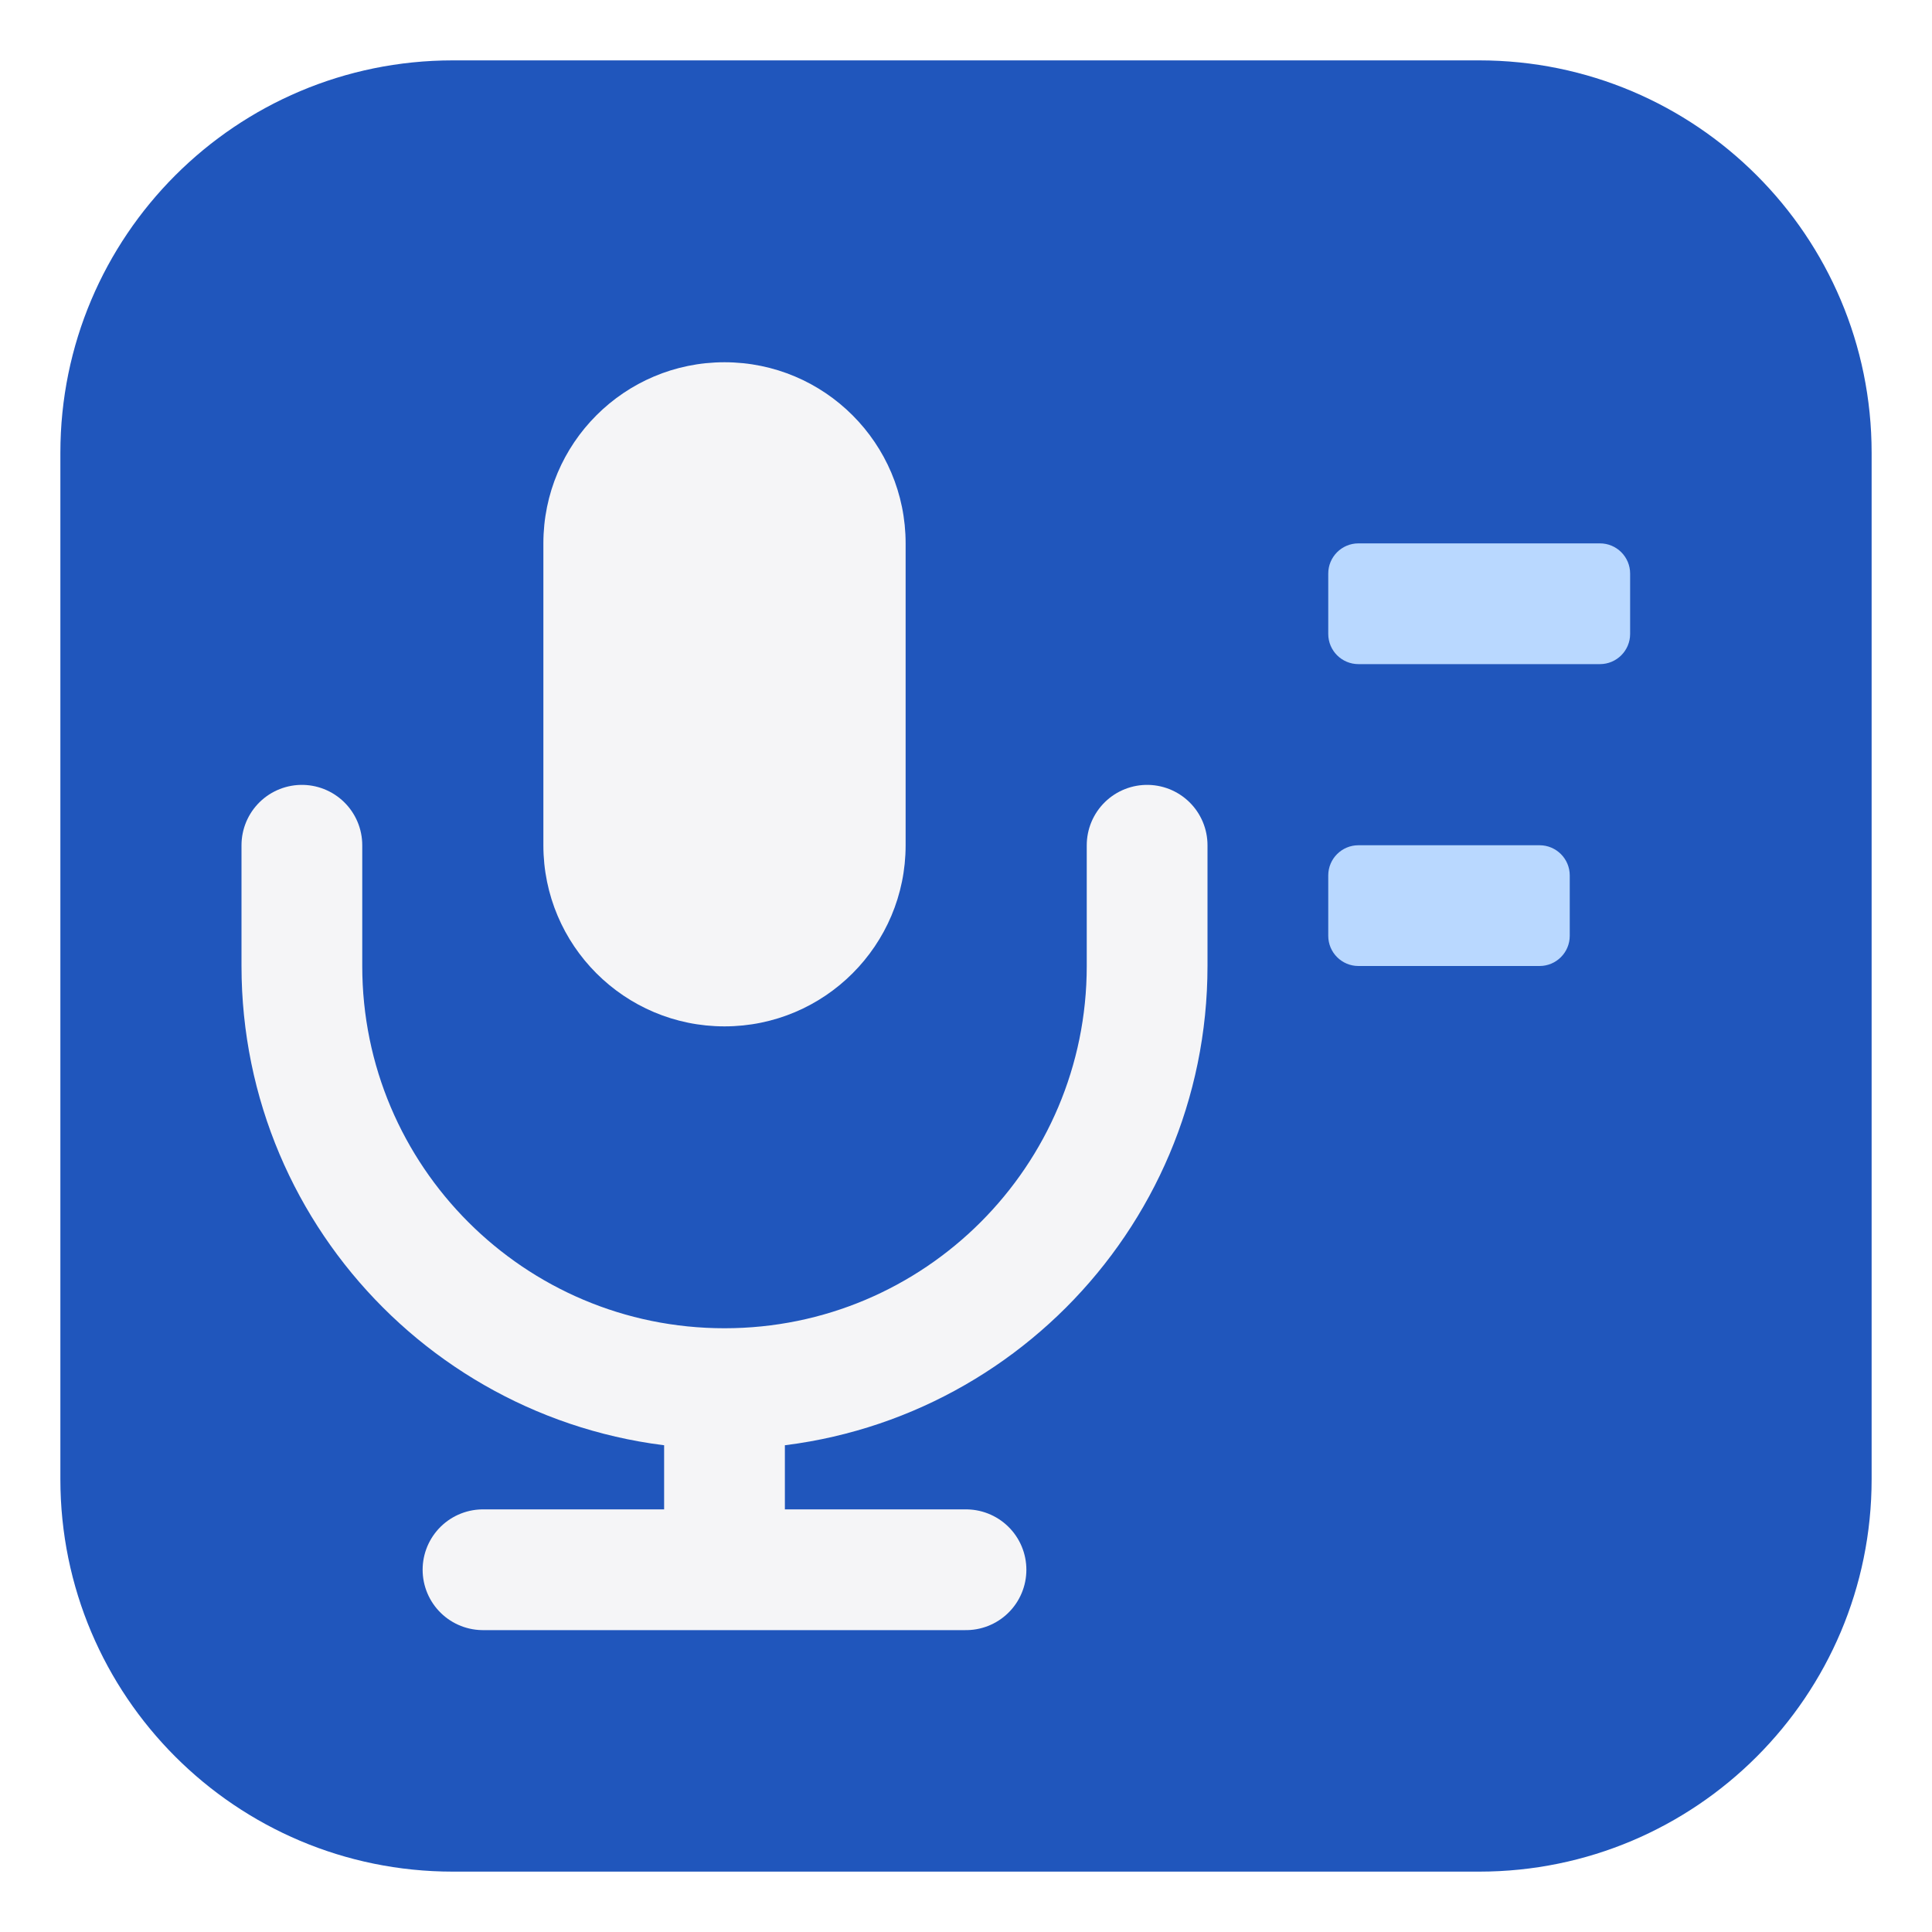
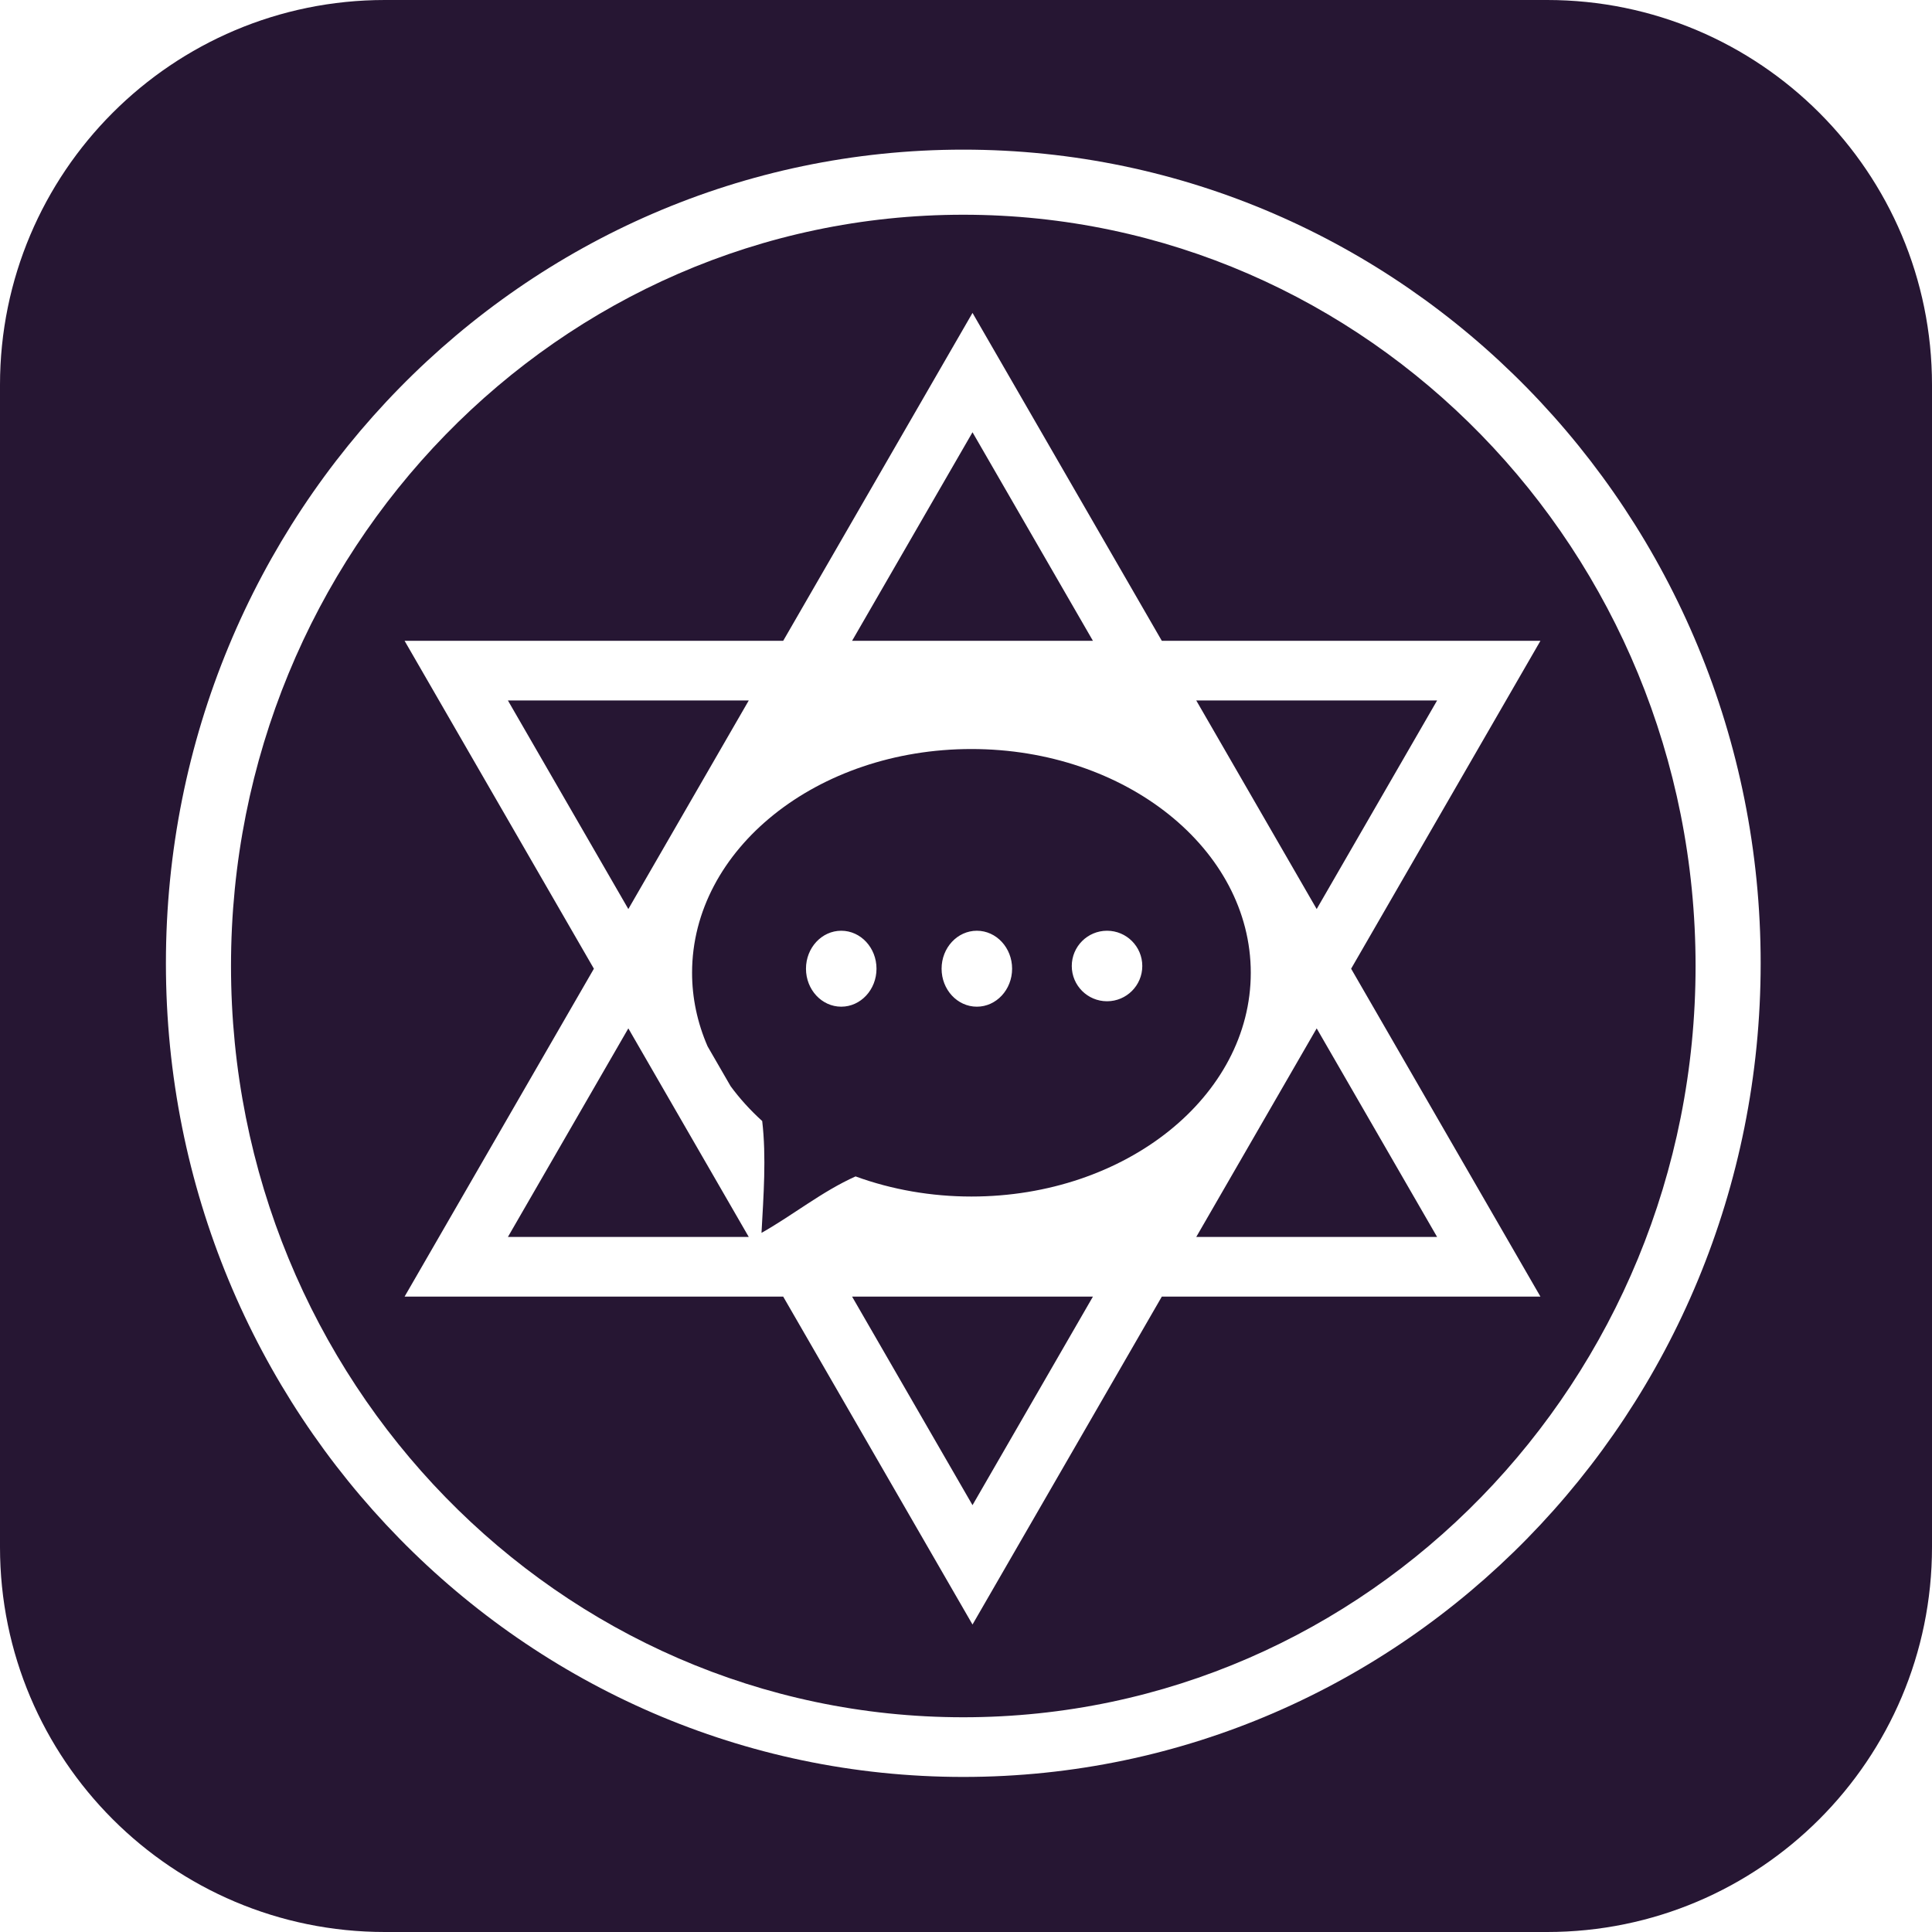
<svg xmlns="http://www.w3.org/2000/svg" width="512" height="512" viewBox="0 0 512 512" role="img" aria-labelledby="title desc">
-   <rect x="16" y="16" width="480" height="480" rx="104" fill="#2056BC" />
-   <rect x="144" y="96" width="96" height="176" rx="48" fill="#F5F5F7" />
-   <path d="M80 224v32a112 112 0 0 0 224 0v-32M192 368v48M128 416h128" fill="none" stroke="#F5F5F7" stroke-width="32" stroke-linecap="round" />
-   <rect x="352" y="144" width="80" height="32" rx="8" fill="#B9D8FF" />
-   <rect x="352" y="224" width="64" height="32" rx="8" fill="#B9D8FF" />
+   <rect width="512" height="512" rx="102" fill="#261633" />
+   <g color="#FFFFFF" transform="translate(26.000,26.000) scale(1.4375)">
+     <path d="M 294.00,150.00 A 147.00,150.00 0 1 0 0.00,150.00 A 147.00,150.00 0 1 0 294.00,150.00 Z M 282.00,150.50 A 135.00,138.50 0 1 0 12.00,150.50 A 135.00,138.50 0 1 0 282.00,150.50 Z M 113.8,90.55 L 44,90.55 L 78.9,151 L 44,211.45 L 113.8,211.45 L 148.7,271.9 L 183.6,211.45 L 253.4,211.45 L 218.5,151 L 253.4,90.55 L 183.6,90.55 L 148.7,30.1 Z M 170.9,211.45 L 148.7,249.9 L 126.5,211.45 Z M 189.95,101.55 L 234.35,101.55 L 212.15,140 Z M 85.25,140 L 63.05,101.55 L 107.45,101.55 Z M 189.95,200.45 L 212.15,162 L 234.35,200.45 Z M 63.05,200.45 L 85.25,162 L 107.45,200.45 Z M 148.7,52.1 L 170.9,90.55 L 126.5,90.55 Z M 127.14,189.29 A 51.5,41.25 0 0 0 148.5,193 A 51.5,41.25 0 0 0 200,151.75 A 51.5,41.25 0 0 0 148.5,110.5 A 51.5,41.25 0 0 0 97,151.75 A 51.5,41.25 0 0 0 99.86,165.31 L 104.1,172.65 A 51.5,41.25 0 0 0 109.93,179.08 C 110.71,185.75 110.17,192.88 109.8,199.7 C 115.68,196.38 120.96,192.06 127.14,189.29 Z M 180.00,150.50 A 6.50,6.50 0 1 0 167.00,150.50 A 6.50,6.50 0 1 0 180.00,150.50 Z M 156.00,151.00 A 6.50,7.00 0 1 0 143.00,151.00 A 6.50,7.00 0 1 0 156.00,151.00 Z M 131.00,151.00 A 6.50,7.00 0 1 0 118.00,151.00 A 6.50,7.00 0 1 0 131.00,151.00 Z" fill="currentColor" fill-rule="evenodd" transform="translate(12.50,9.50)" />
+   </g>
</svg>
